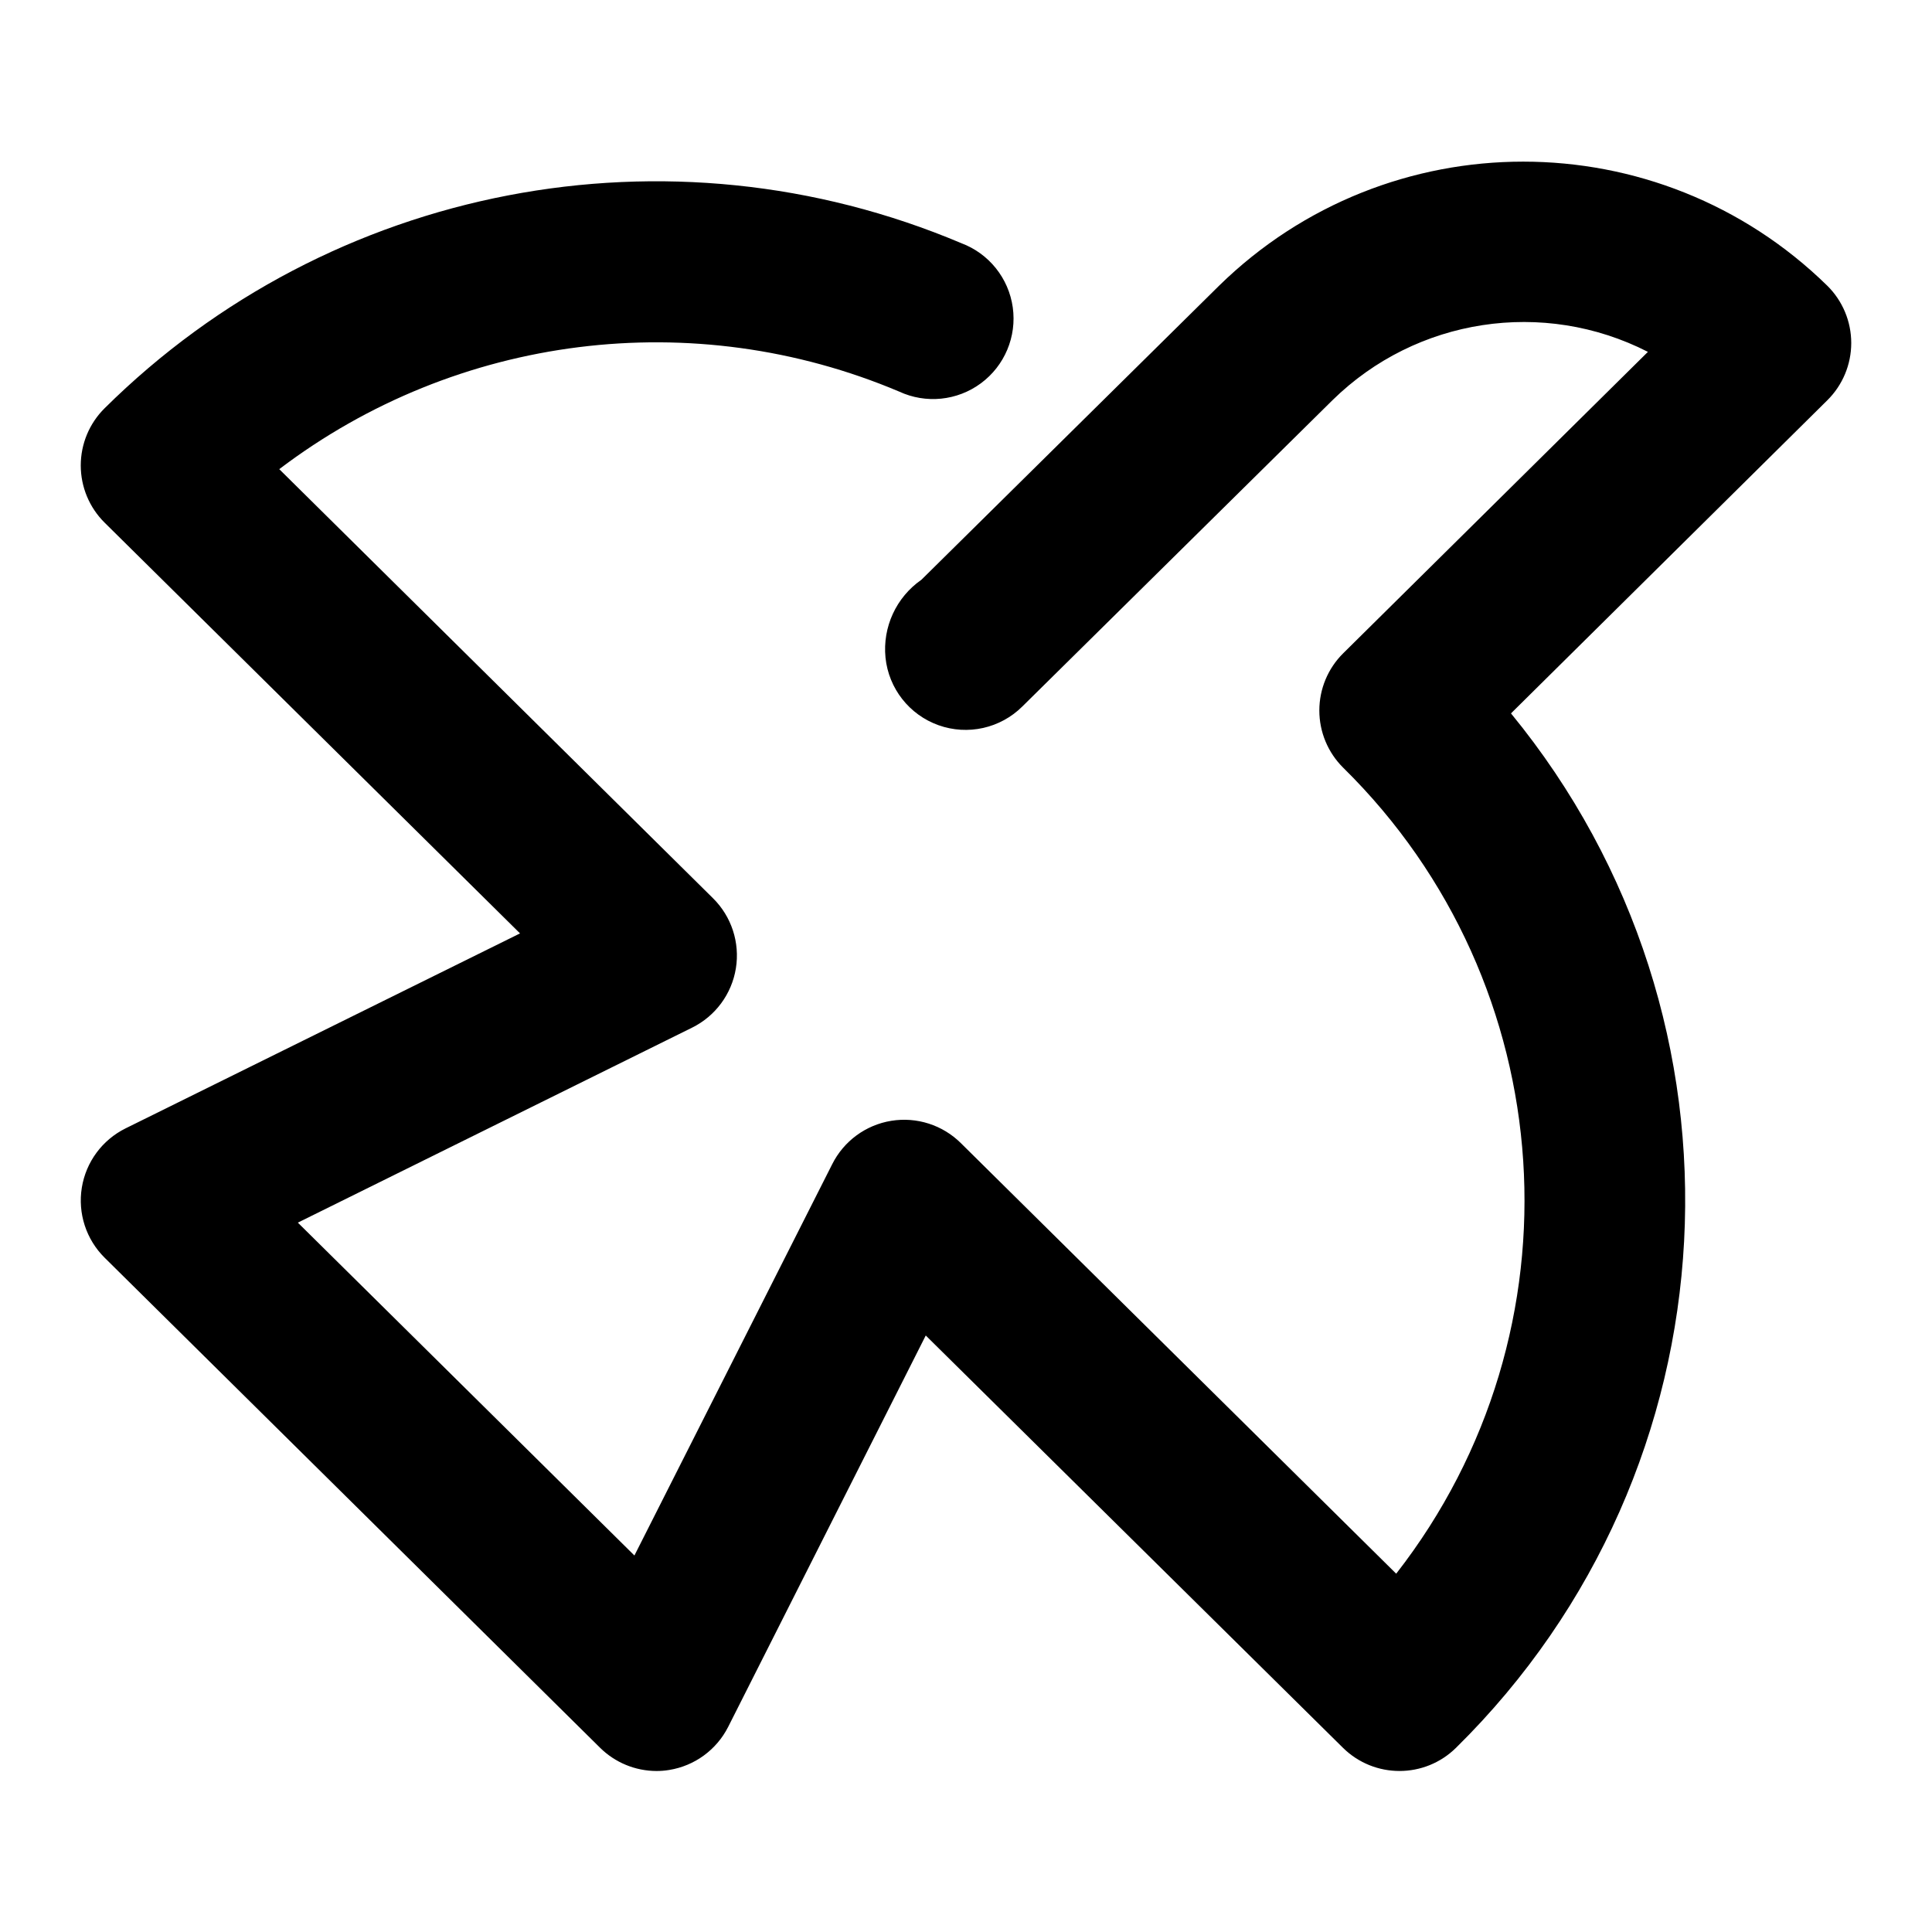
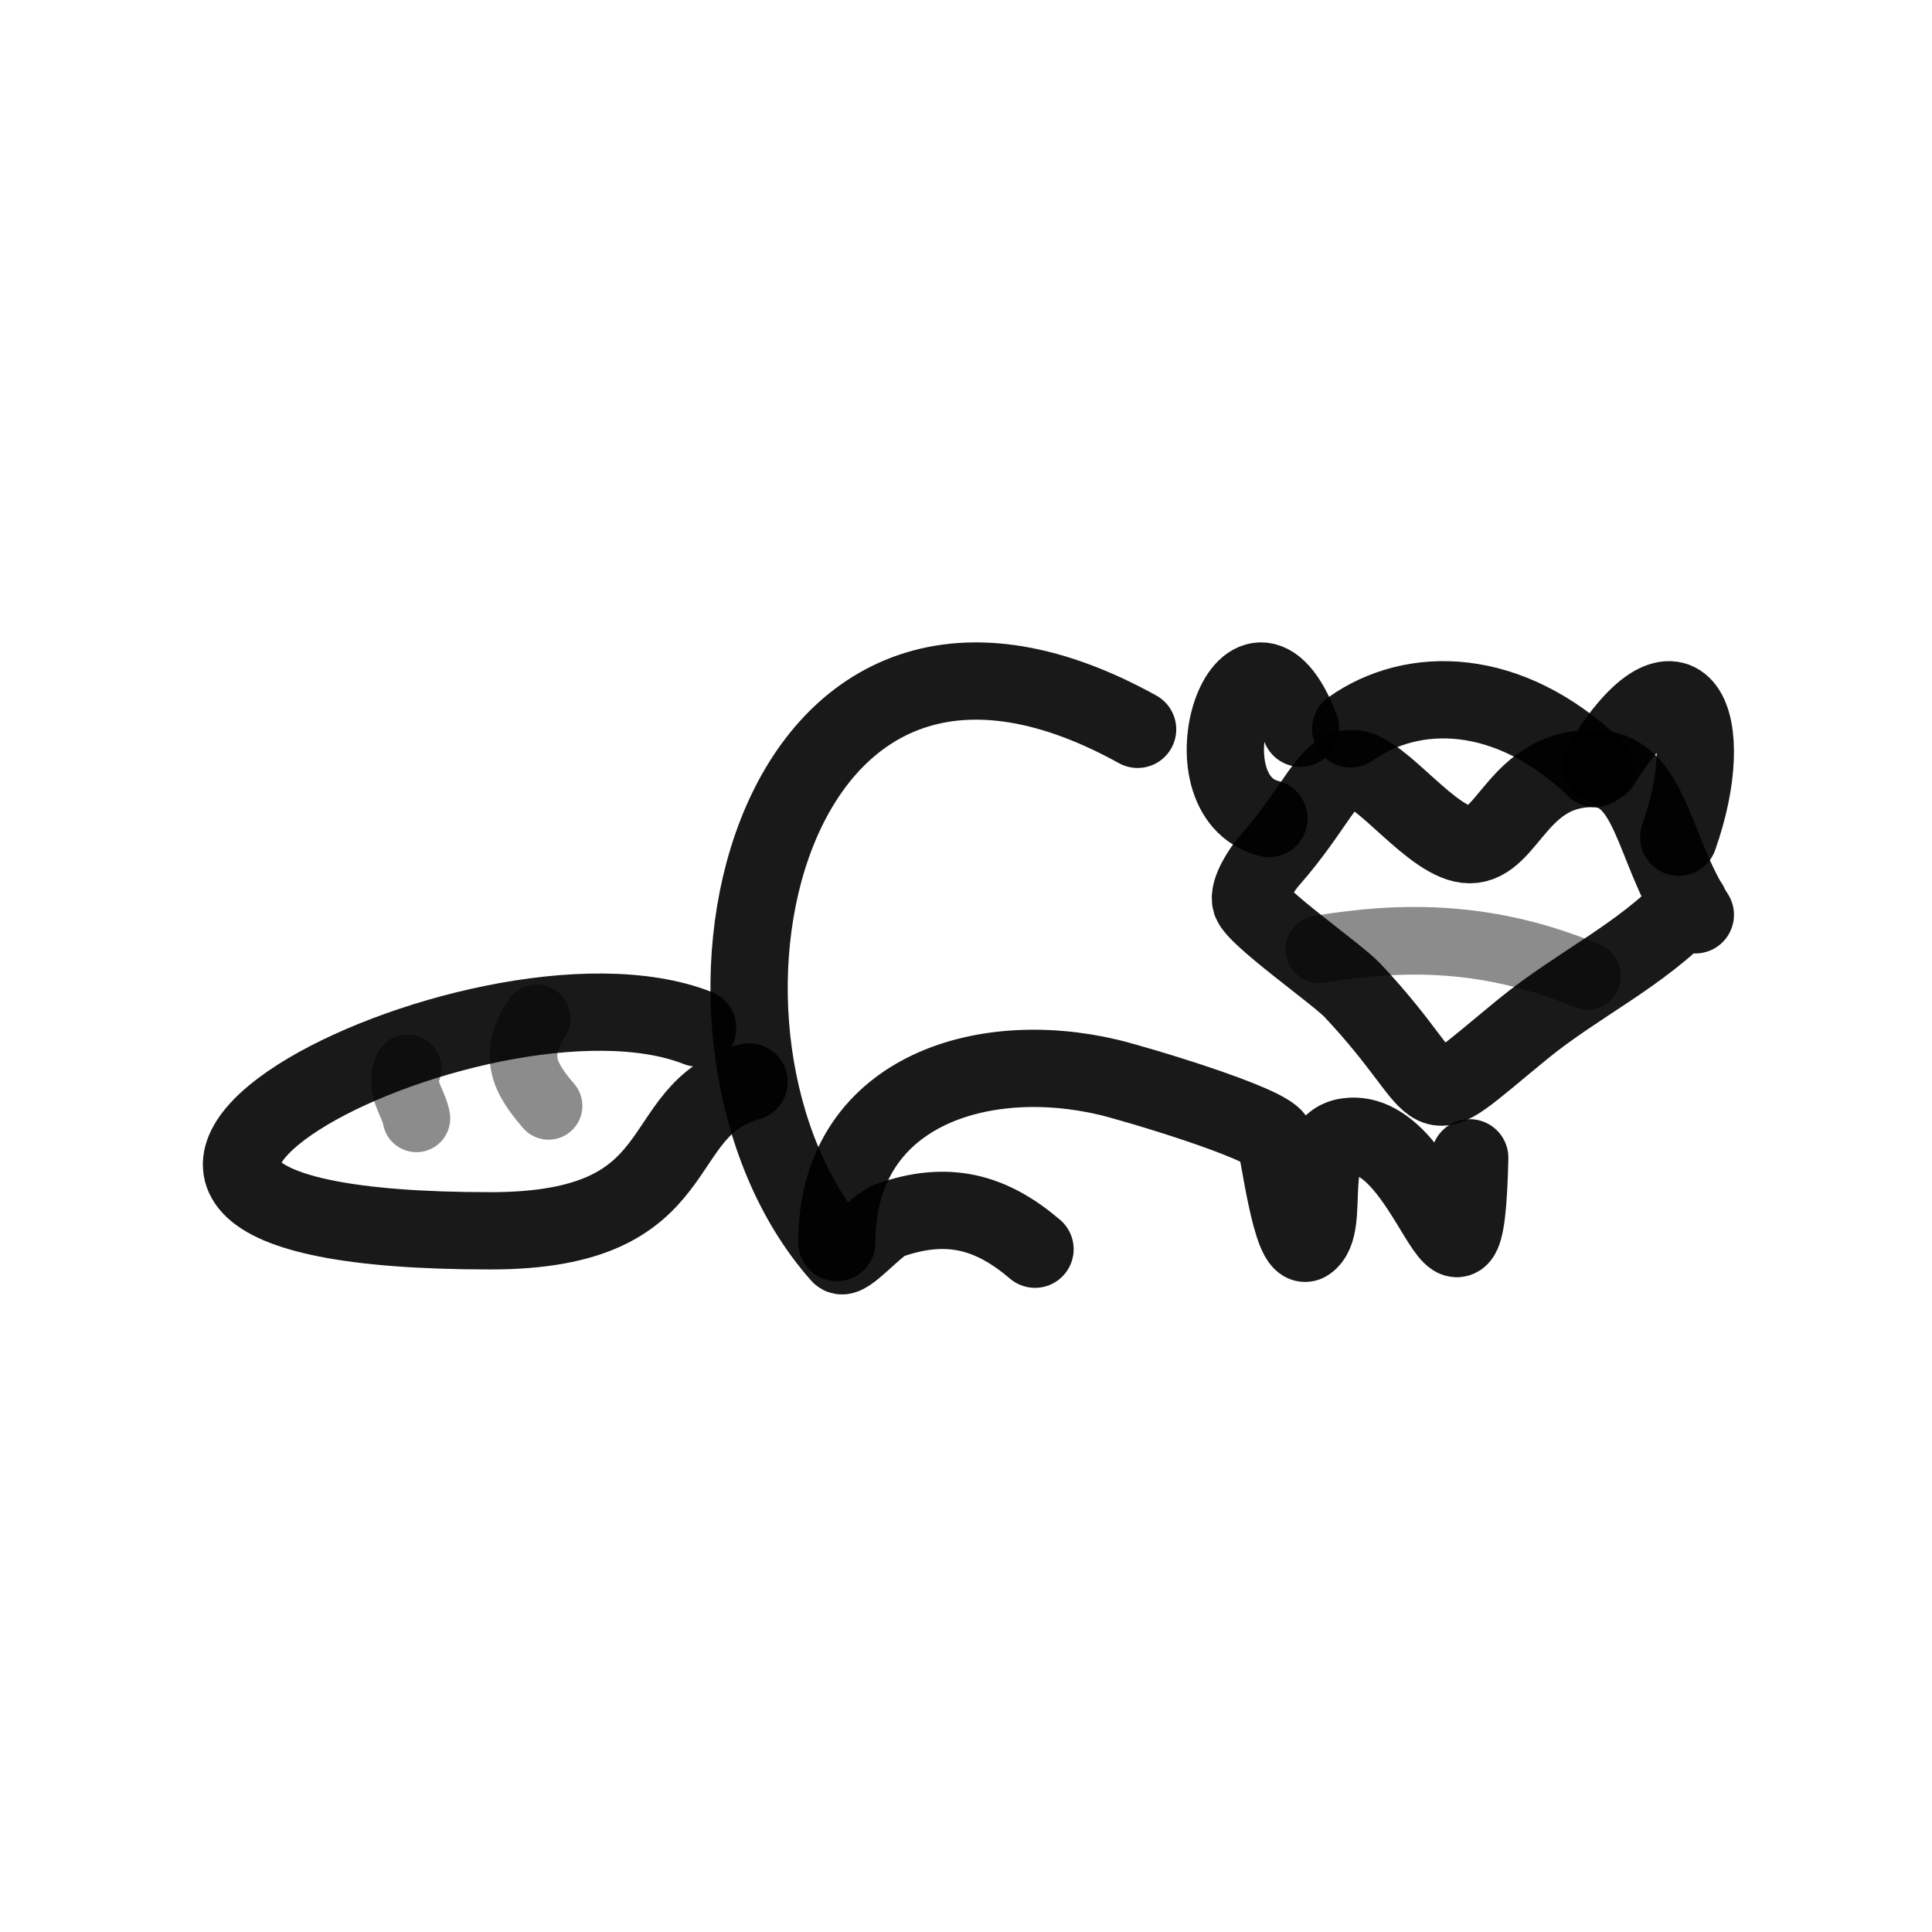
- <svg xmlns="http://www.w3.org/2000/svg" fill="#000000" width="800px" height="800px" viewBox="0 0 24 24">
-   <path d="M22.7,3.55a1,1,0,0,1,0,1.422L18.77,8.862a9.542,9.542,0,0,1-.682,12.849,1,1,0,0,1-1.406,0L11.5,16.59,9.046,21.451a1,1,0,0,1-.732.536.959.959,0,0,1-.16.013,1,1,0,0,1-.7-.289L1.3,15.624a1,1,0,0,1,.26-1.607l4.9-2.422L1.3,6.493a1,1,0,0,1,0-1.422,9.733,9.733,0,0,1,10.642-2.05,1,1,0,1,1-.773,1.843,7.748,7.748,0,0,0-7.7.964l5.388,5.33a1,1,0,0,1-.26,1.608L3.7,15.188l4.181,4.135,2.457-4.861a1,1,0,0,1,1.6-.26l5.406,5.347a7.541,7.541,0,0,0-.658-10.012,1,1,0,0,1,0-1.422l3.785-3.744a3.392,3.392,0,0,0-3.918.6L12.7,8.776a1,1,0,0,1-1.7-.607,1.051,1.051,0,0,1,.446-.967L15.143,3.55A5.4,5.4,0,0,1,22.7,3.55Z" />
+ <svg xmlns="http://www.w3.org/2000/svg" width="800px" height="800px" viewBox="0 0 400 400" fill="none">
+   <path d="M351 189.404C341.929 175.244 341.929 159.109 329.743 159.109C314.255 159.109 312.298 174.881 304.293 174.881C296.627 174.881 285.835 159.109 280.001 159.109C274.803 159.109 272.8 166.856 262.774 178.248C261.433 179.771 258.262 184.392 258.991 186.727C259.994 189.909 276.8 201.627 280.001 205.028C301.52 227.887 292.026 232.068 315.287 213.059C326.644 203.779 339.691 197.848 349.738 187.176" stroke="#000000" stroke-opacity="0.9" stroke-width="16" stroke-linecap="round" stroke-linejoin="round" />
+   <path d="M347.561 173.337C356.053 149.397 348.106 131.428 331.539 158.245" stroke="#000000" stroke-opacity="0.9" stroke-width="16" stroke-linecap="round" stroke-linejoin="round" />
+   <path d="M269.264 150.766C258.349 122.288 244.091 164.68 262.73 169.457" stroke="#000000" stroke-opacity="0.9" stroke-width="16" stroke-linecap="round" stroke-linejoin="round" />
+   <path d="M330.242 159.109C312.296 141.83 292.387 141.83 279.643 150.904" stroke="#000000" stroke-opacity="0.9" stroke-width="16" stroke-linecap="round" stroke-linejoin="round" />
+   <path d="M304.293 239.712C303.326 280.829 296.25 232.937 278.984 235.328C269.545 236.636 275.785 253.859 270.679 257.256C267.322 259.491 264.656 237.061 263.955 235.769C262.121 232.376 234.431 224.208 229.551 223.05C203.04 216.746 173.254 226.112 173.254 257.256" stroke="#000000" stroke-opacity="0.9" stroke-width="16" stroke-linecap="round" stroke-linejoin="round" />
+   <path d="M235.529 151.002C157.538 107.85 134.655 215.609 173.93 259.832C175.158 261.217 181.396 253.615 184.124 252.654C196.225 248.399 205.22 250.9 214.288 258.634" stroke="#000000" stroke-opacity="0.9" stroke-width="16" stroke-linecap="round" stroke-linejoin="round" />
+   <path d="M144.441 212.835C99.48 195.134 -16.775 254.826 101.559 254.826C144.441 254.826 134.075 229.853 155.09 224.008" stroke="#000000" stroke-opacity="0.9" stroke-width="16" stroke-linecap="round" stroke-linejoin="round" />
+   <path opacity="0.503" d="M111.117 210.848C106.296 218.346 108.318 222.868 113.574 228.957" stroke="#000000" stroke-opacity="0.9" stroke-width="14" stroke-linecap="round" stroke-linejoin="round" />
+   <path opacity="0.503" d="M84.4 221.195C82.615 225.261 85.625 228.171 86.217 231.543" stroke="#000000" stroke-opacity="0.9" stroke-width="14" stroke-linecap="round" stroke-linejoin="round" />
+   <path opacity="0.503" d="M273.155 196.541C290.573 193.625 308.571 193.625 328.586 202.045" stroke="#000000" stroke-opacity="0.9" stroke-width="14" stroke-linecap="round" stroke-linejoin="round" />
</svg>
